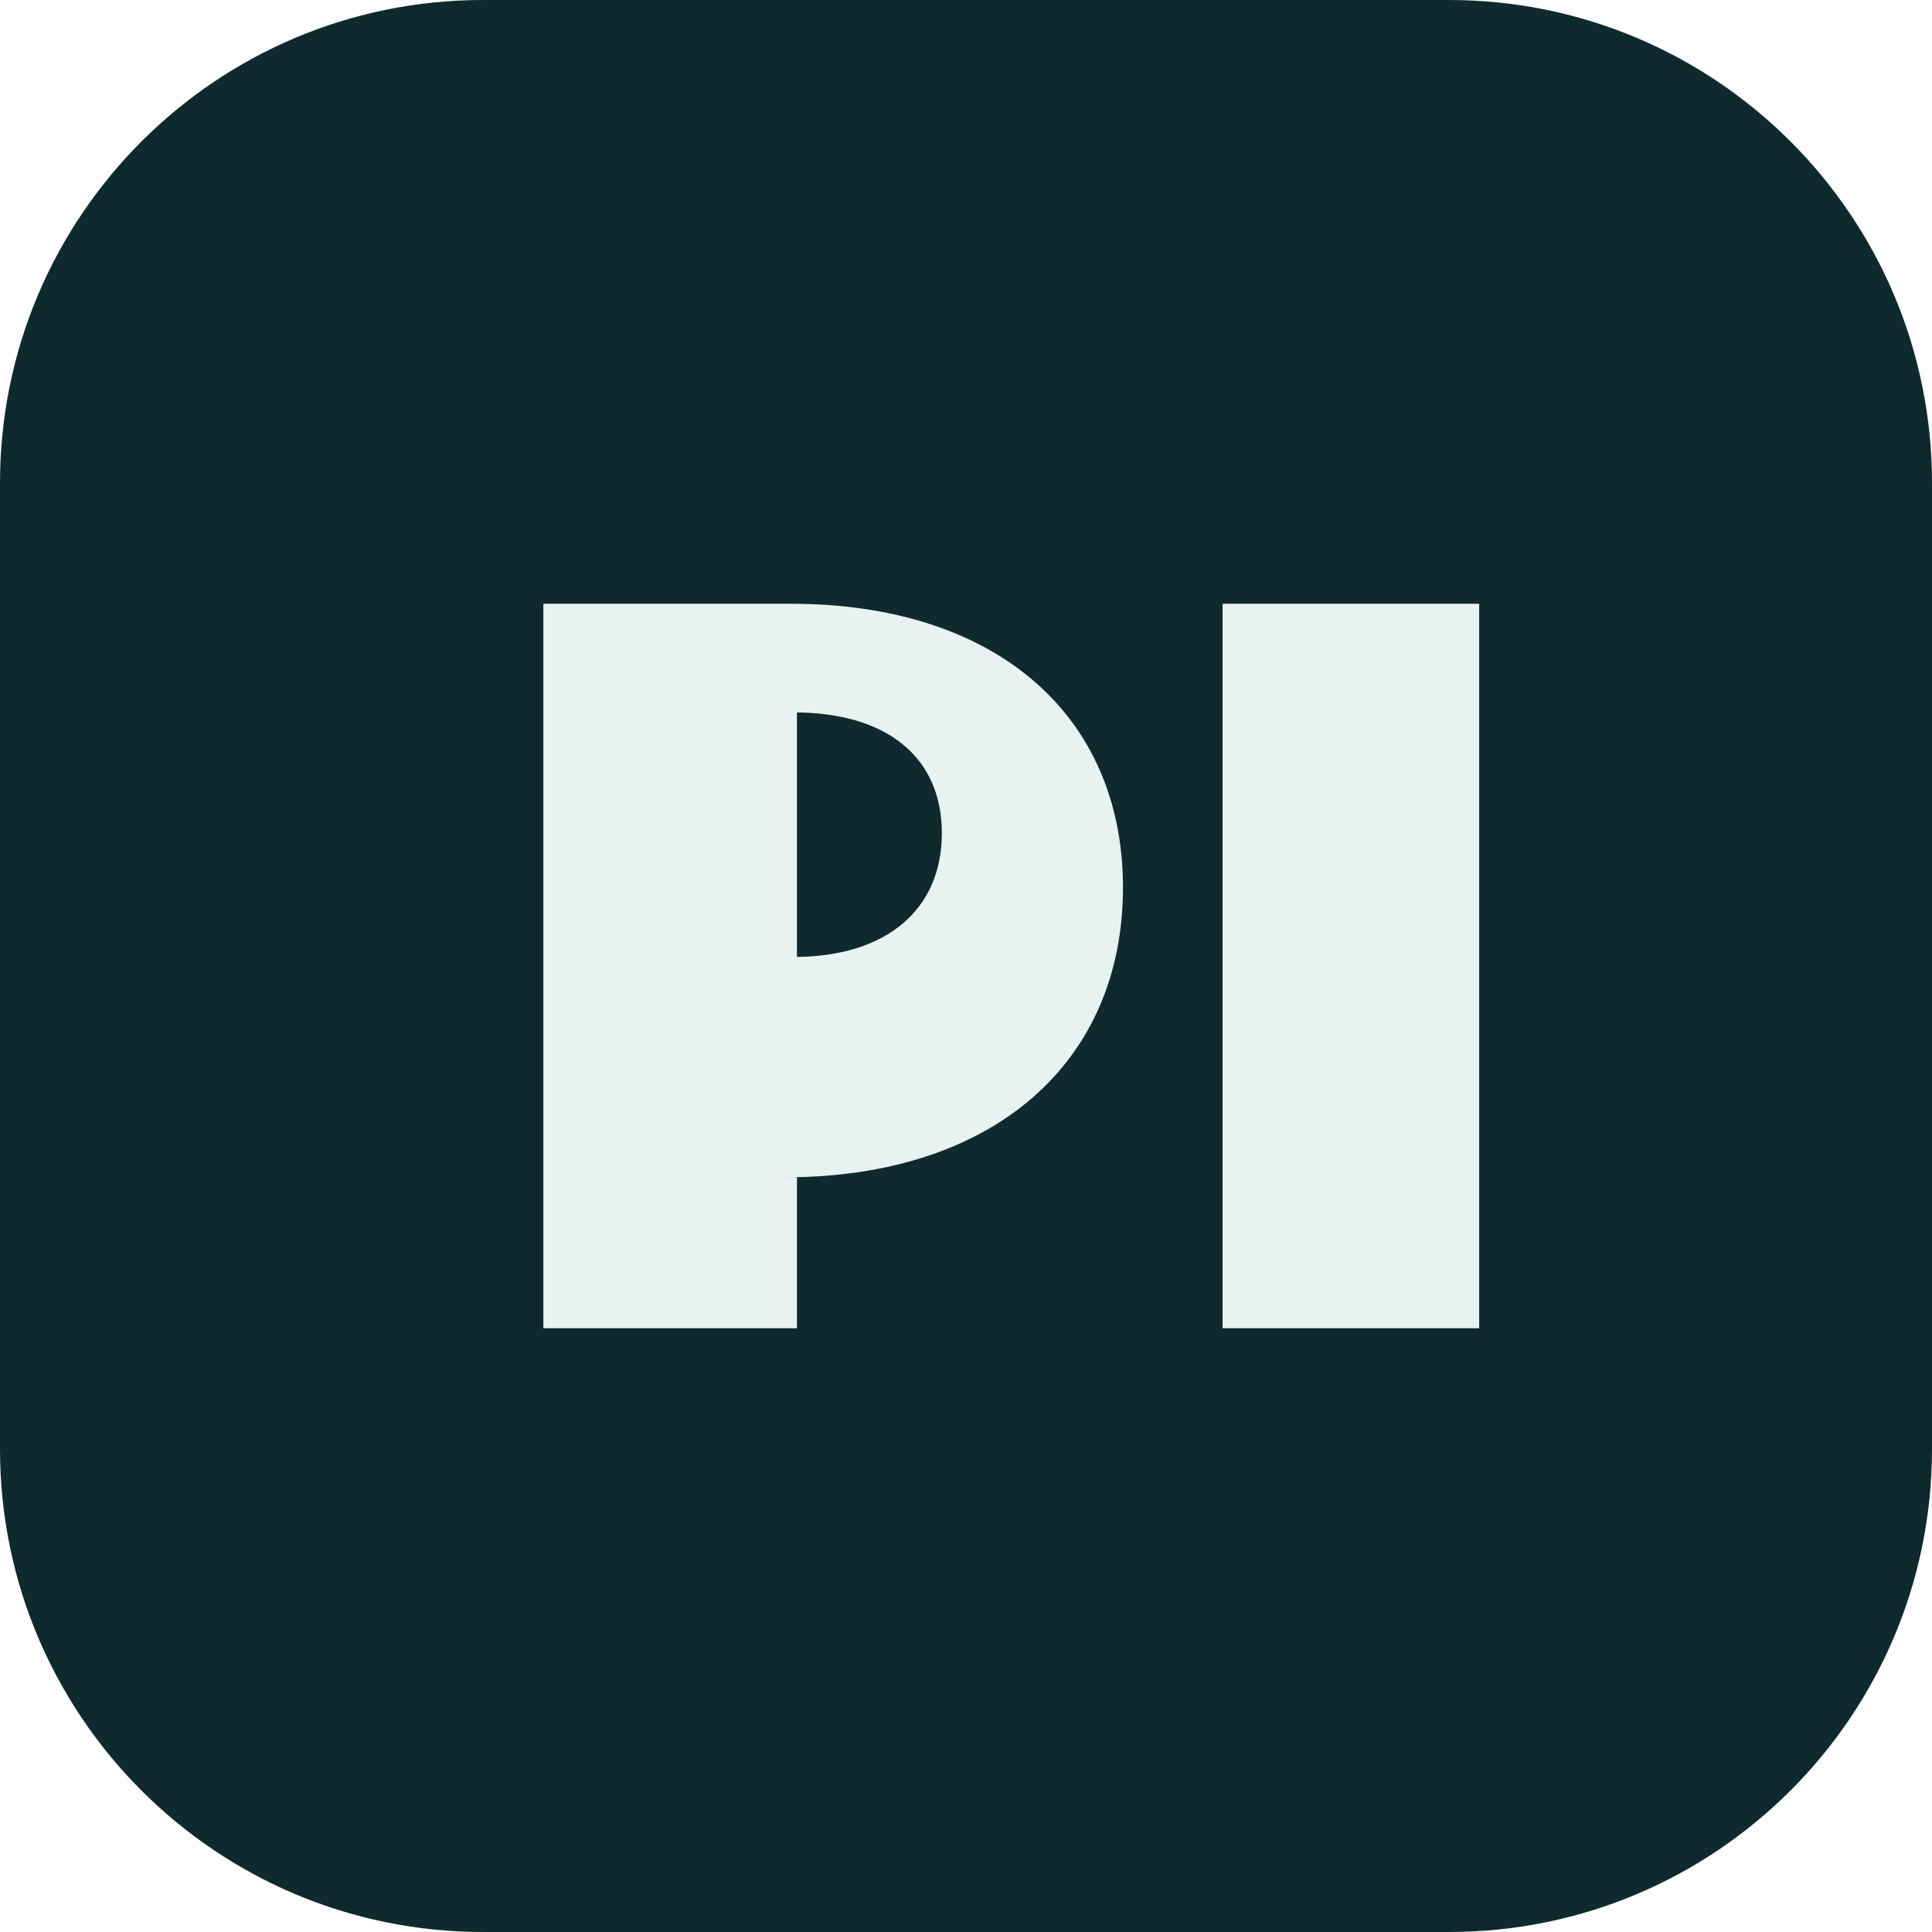
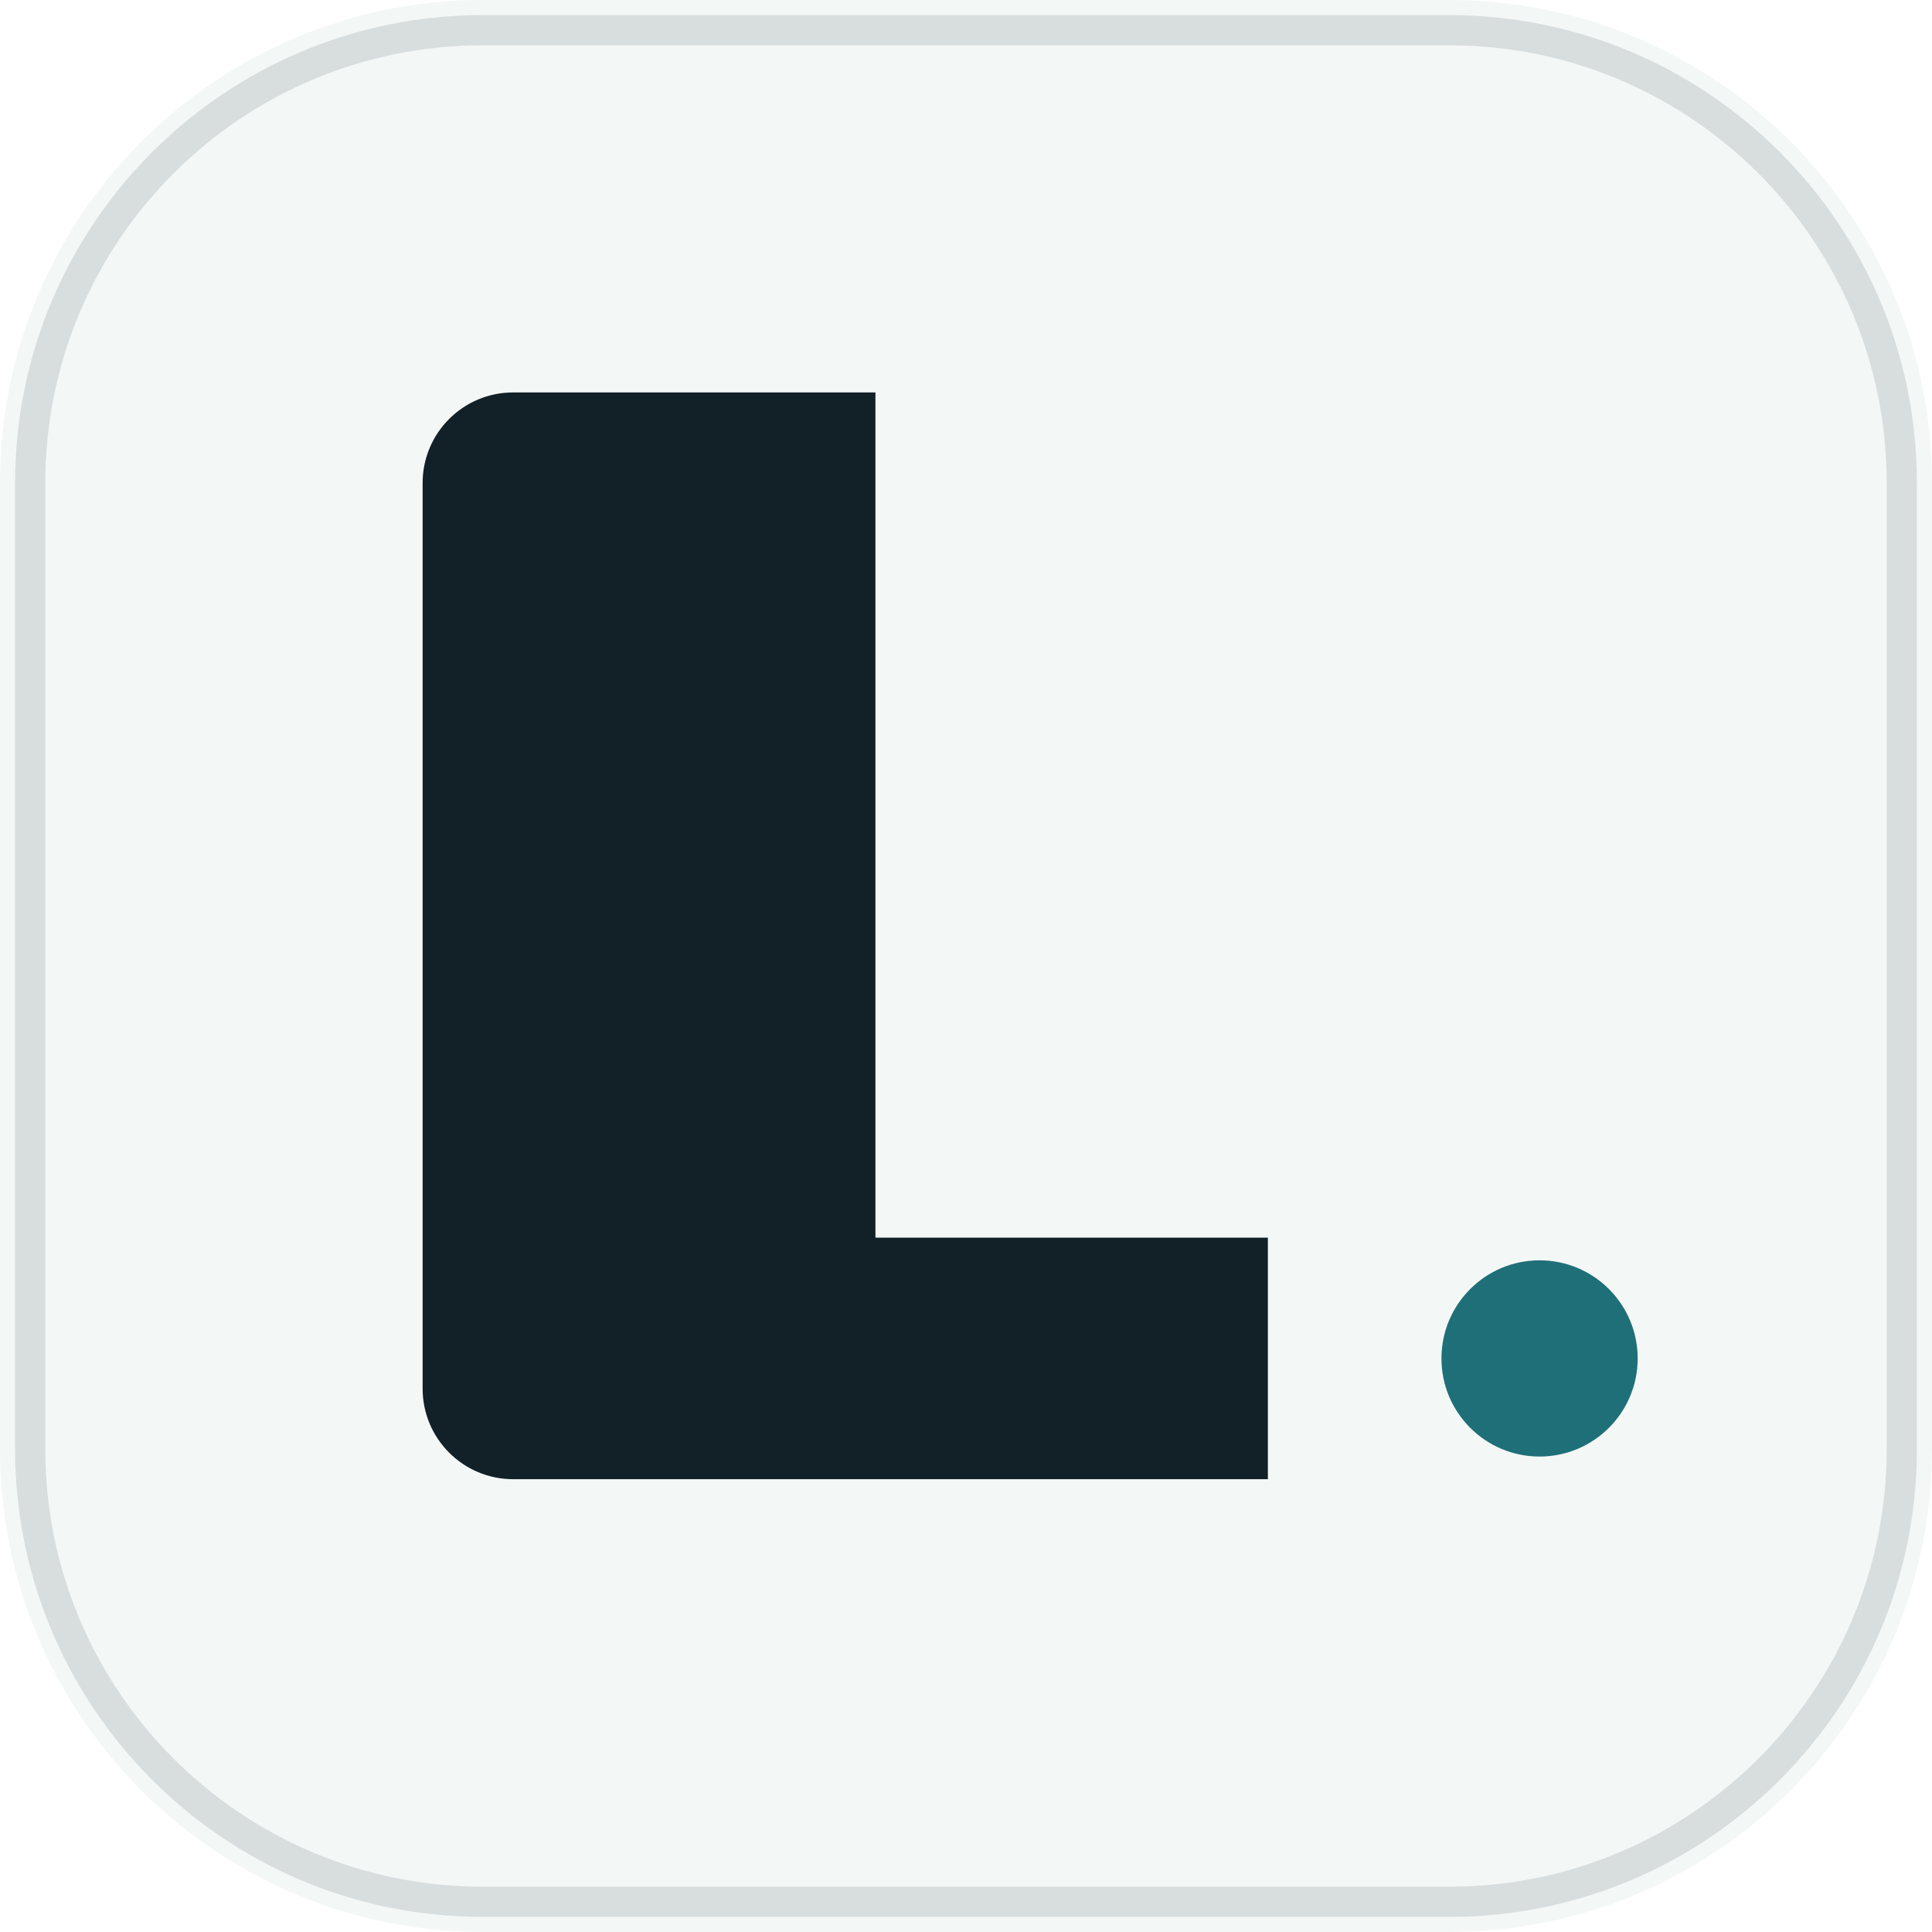
<svg xmlns="http://www.w3.org/2000/svg" viewBox="0 0 64 64" fill="none">
-   <rect width="64" height="64" rx="16" fill="#0F2A2E" />
-   <path d="M18 44V20h8.2c6.8 0 11 3.7 11 9.4 0 5.8-4.3 9.6-11.2 9.6H26.4V44H18zm8.3-12.3c3.1 0 4.9-1.6 4.9-4.1s-1.8-4-4.9-4H26.4v8.1h-.1zM40.5 44V20H49v24h-8.5z" fill="#E8F3F1" />
+   <rect width="64" height="64" rx="16" fill="#F3F7F6" />
+   <rect x="1" y="1" width="62" height="62" rx="15" stroke="#122027" stroke-opacity="0.12" stroke-width="1" />
+   <path fill="#122027" d="M20 13h9v28h13v8H17a3 3 0 0 1-3-3V16a3 3 0 0 1 3-3h3z" />
+   <circle cx="51" cy="45" r="3.25" fill="#1F6F78" />
</svg>
